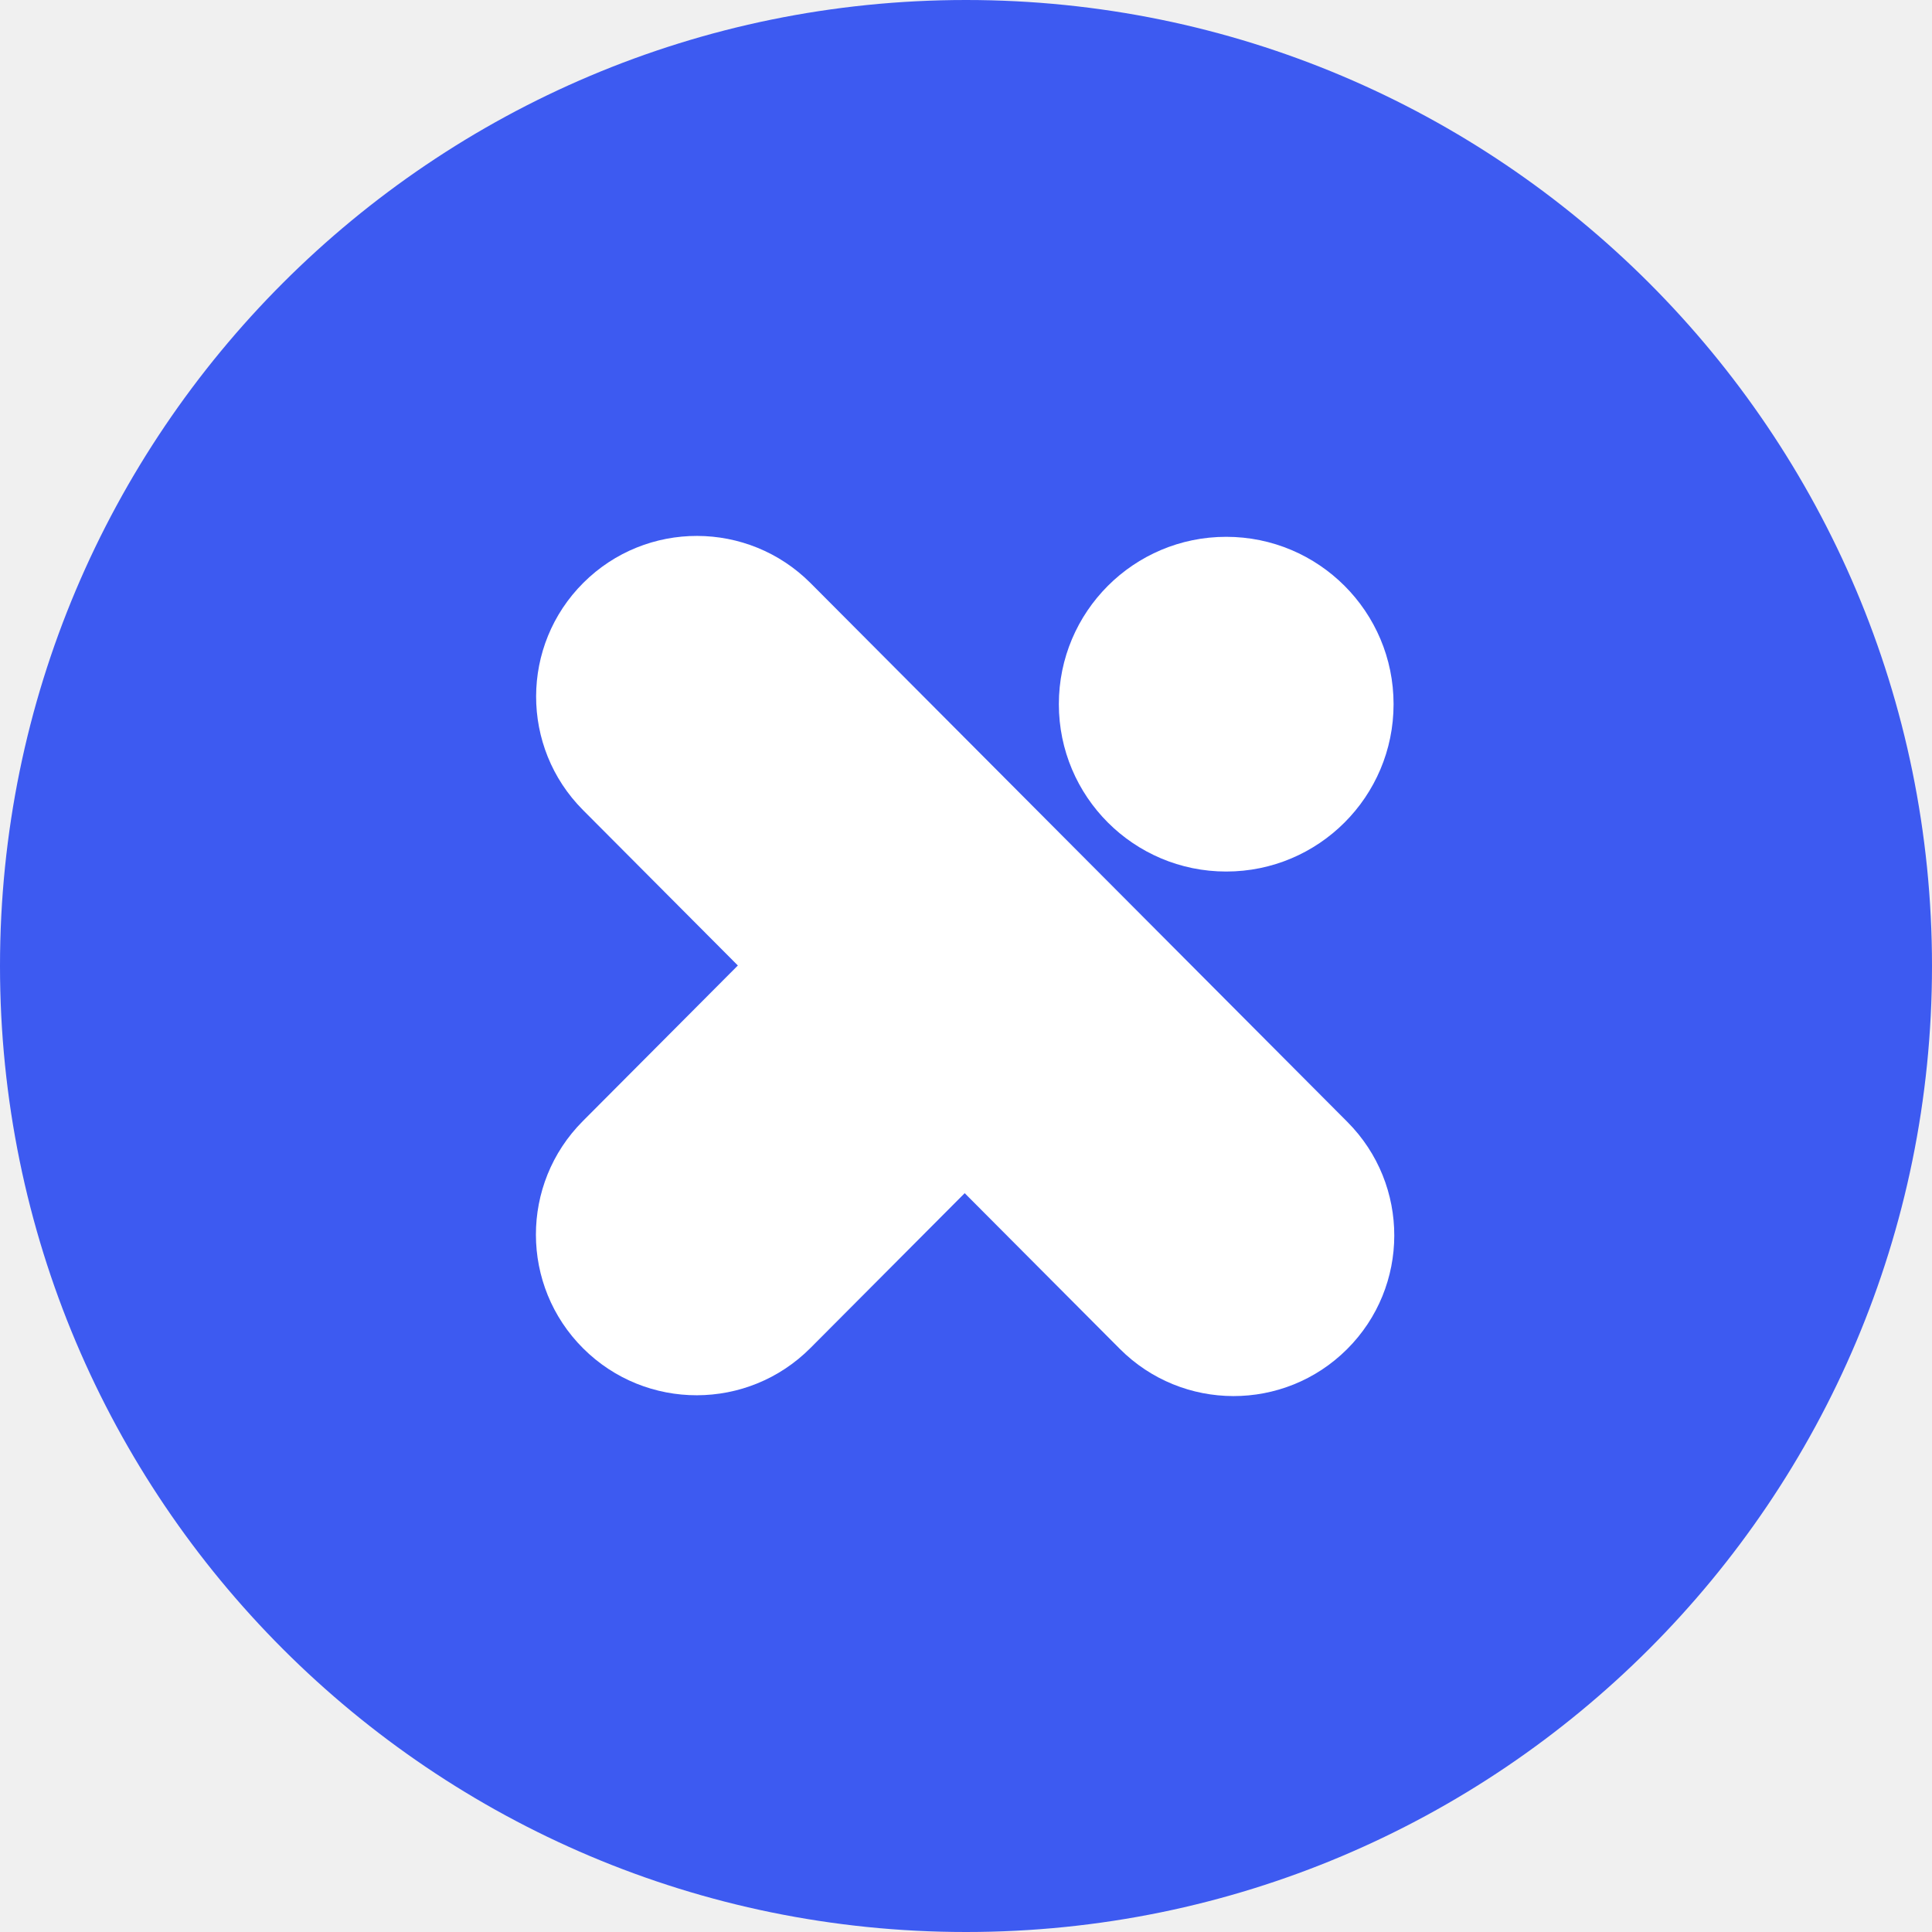
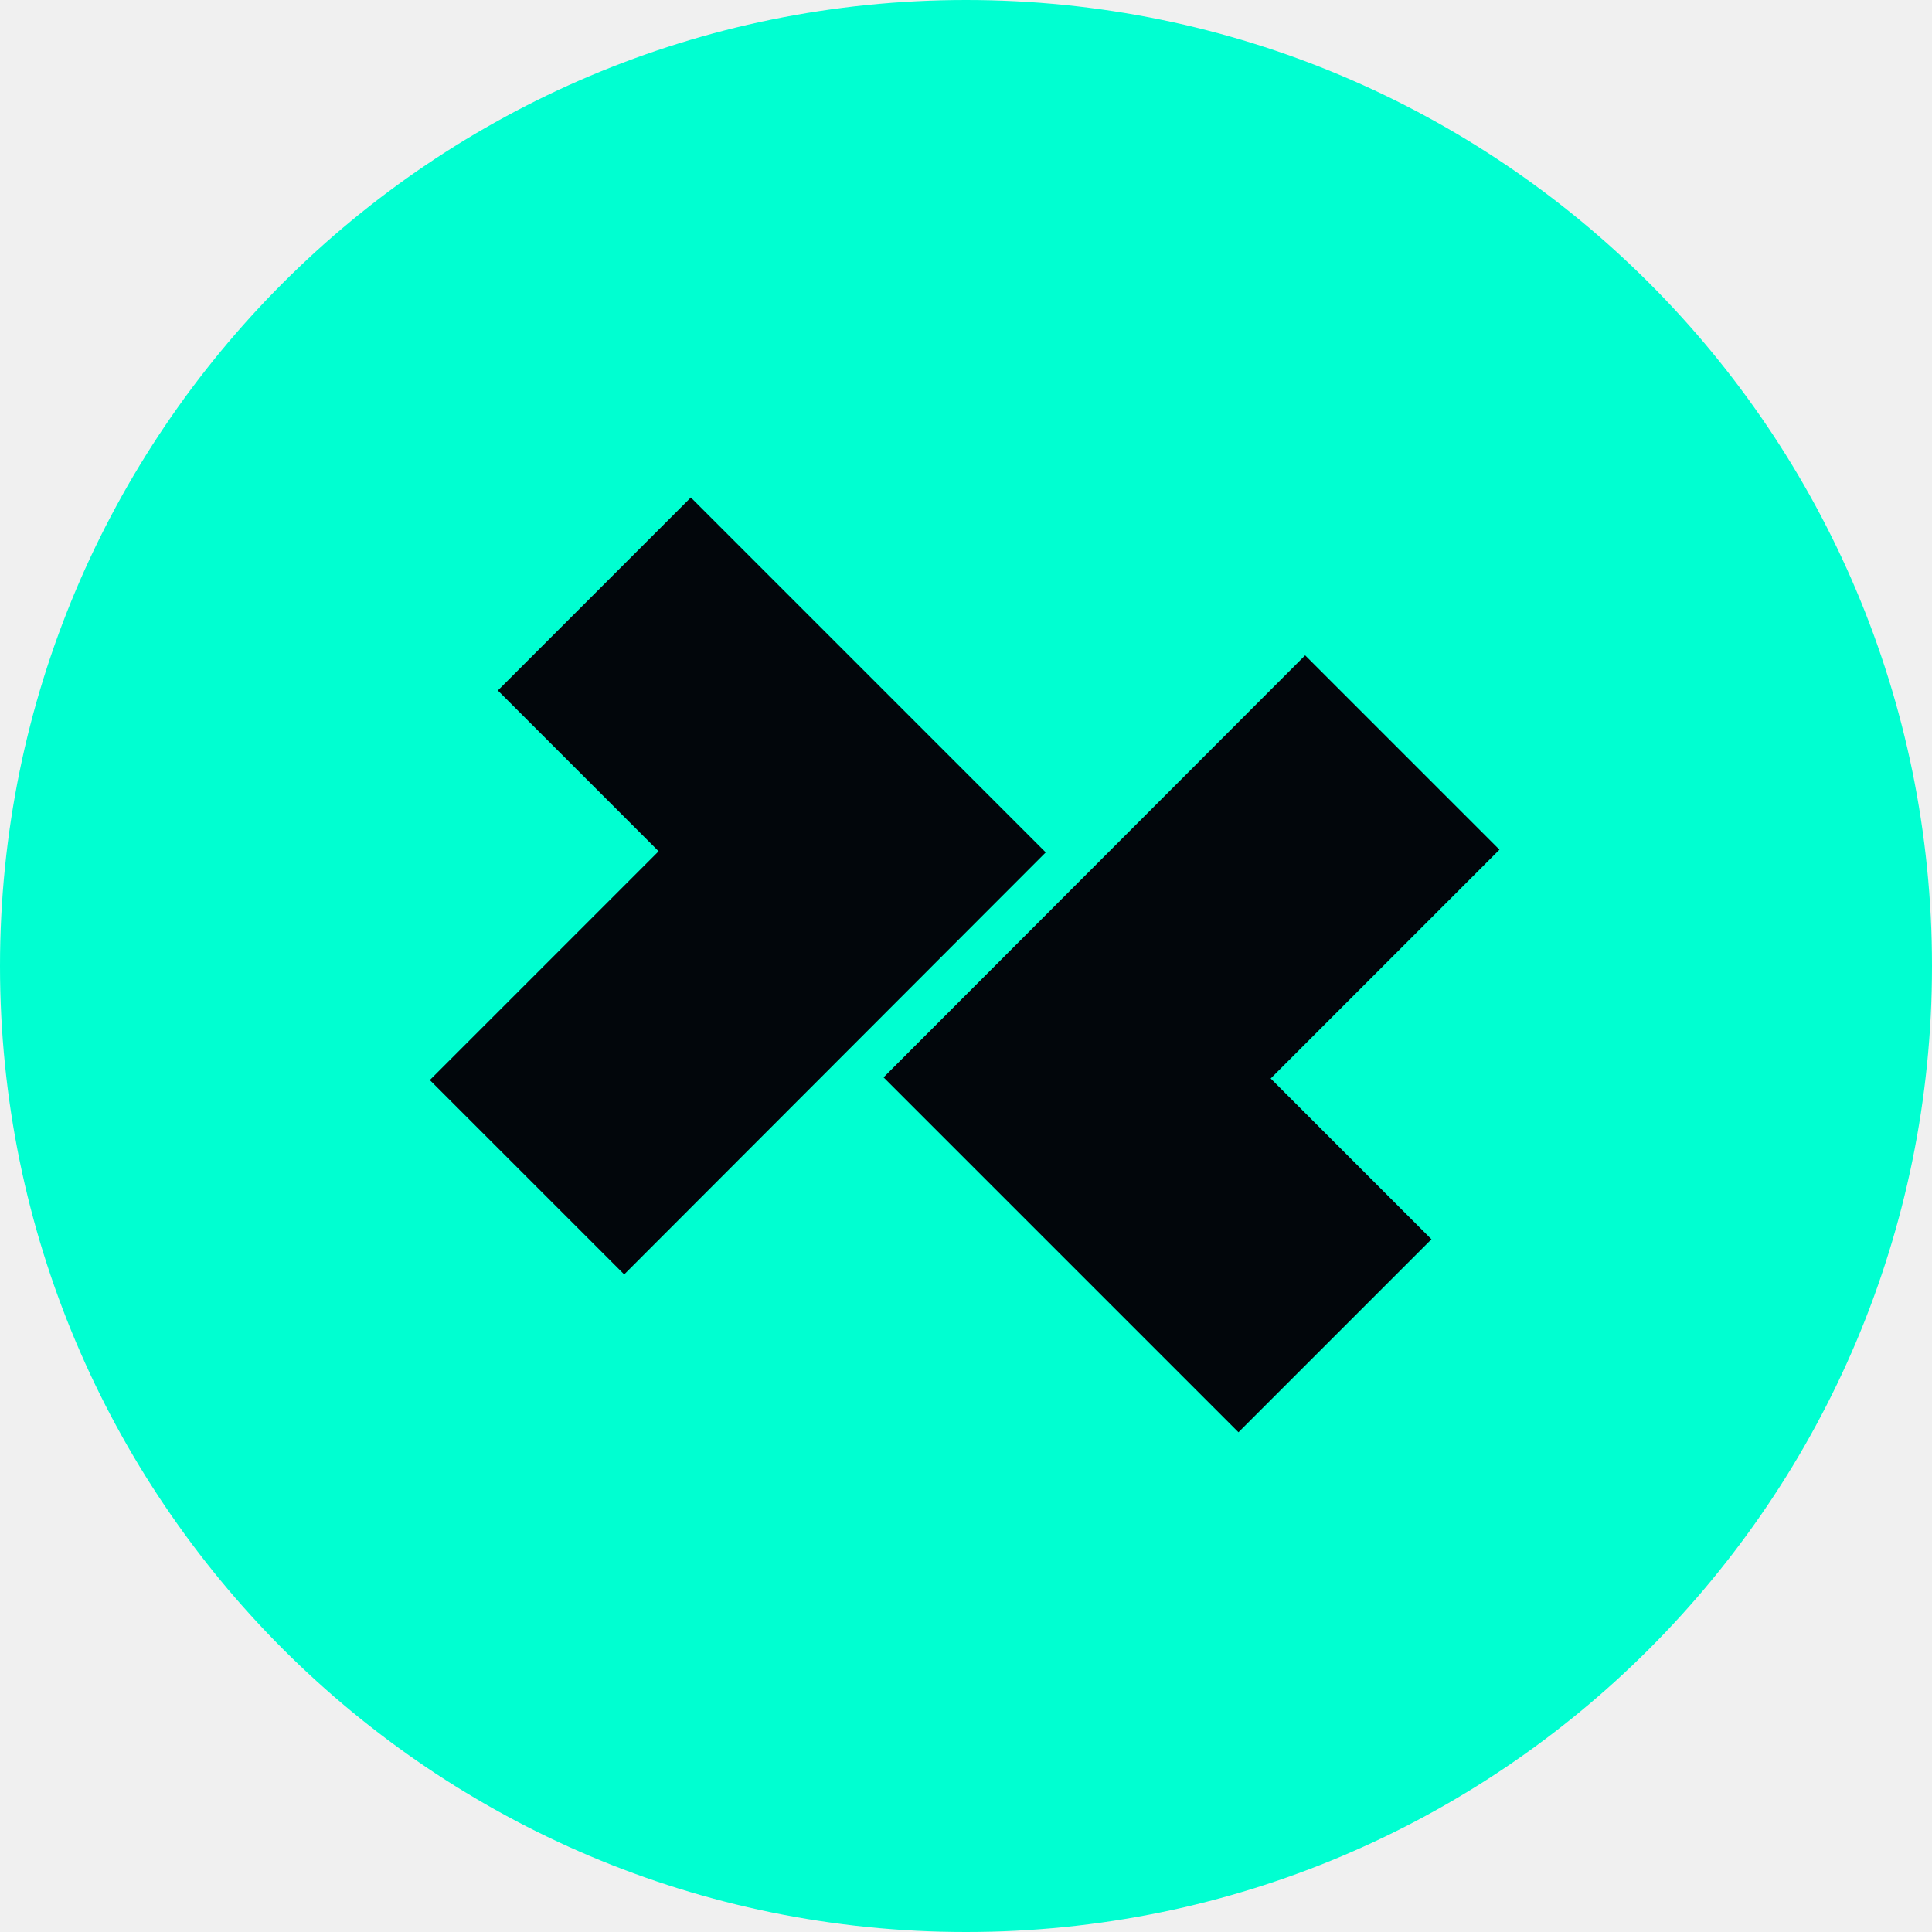
- <svg xmlns="http://www.w3.org/2000/svg" width="708" height="708" viewBox="0 0 708 708" fill="none">
-   <circle cx="354" cy="354" r="354" fill="#3D5AF1" />
-   <rect x="172.074" y="255.126" width="117.777" height="396.478" rx="58.889" transform="rotate(-44.8932 172.074 255.126)" fill="white" />
-   <rect width="117.777" height="256.726" rx="58.889" transform="matrix(-0.708423 -0.705788 -0.705788 0.708423 436.63 353.831)" fill="white" />
-   <circle cx="449.357" cy="258.052" r="61.33" fill="white" />
+ <svg xmlns="http://www.w3.org/2000/svg" width="202" height="202" viewBox="0 0 202 202" fill="none">
+   <rect width="202" height="202" rx="101" fill="#00FFD1" />
+   <path d="M44.941 112.926L65.261 133.245L109.337 89.122L72.23 52.015L52.052 72.193L68.863 89.004L44.941 112.926Z" fill="#02060B" />
+   <path d="M156.777 88.839L136.458 68.52L92.382 112.643L129.489 149.75L149.667 129.572L132.856 112.761L156.777 88.839Z" fill="#02060B" />
</svg>
